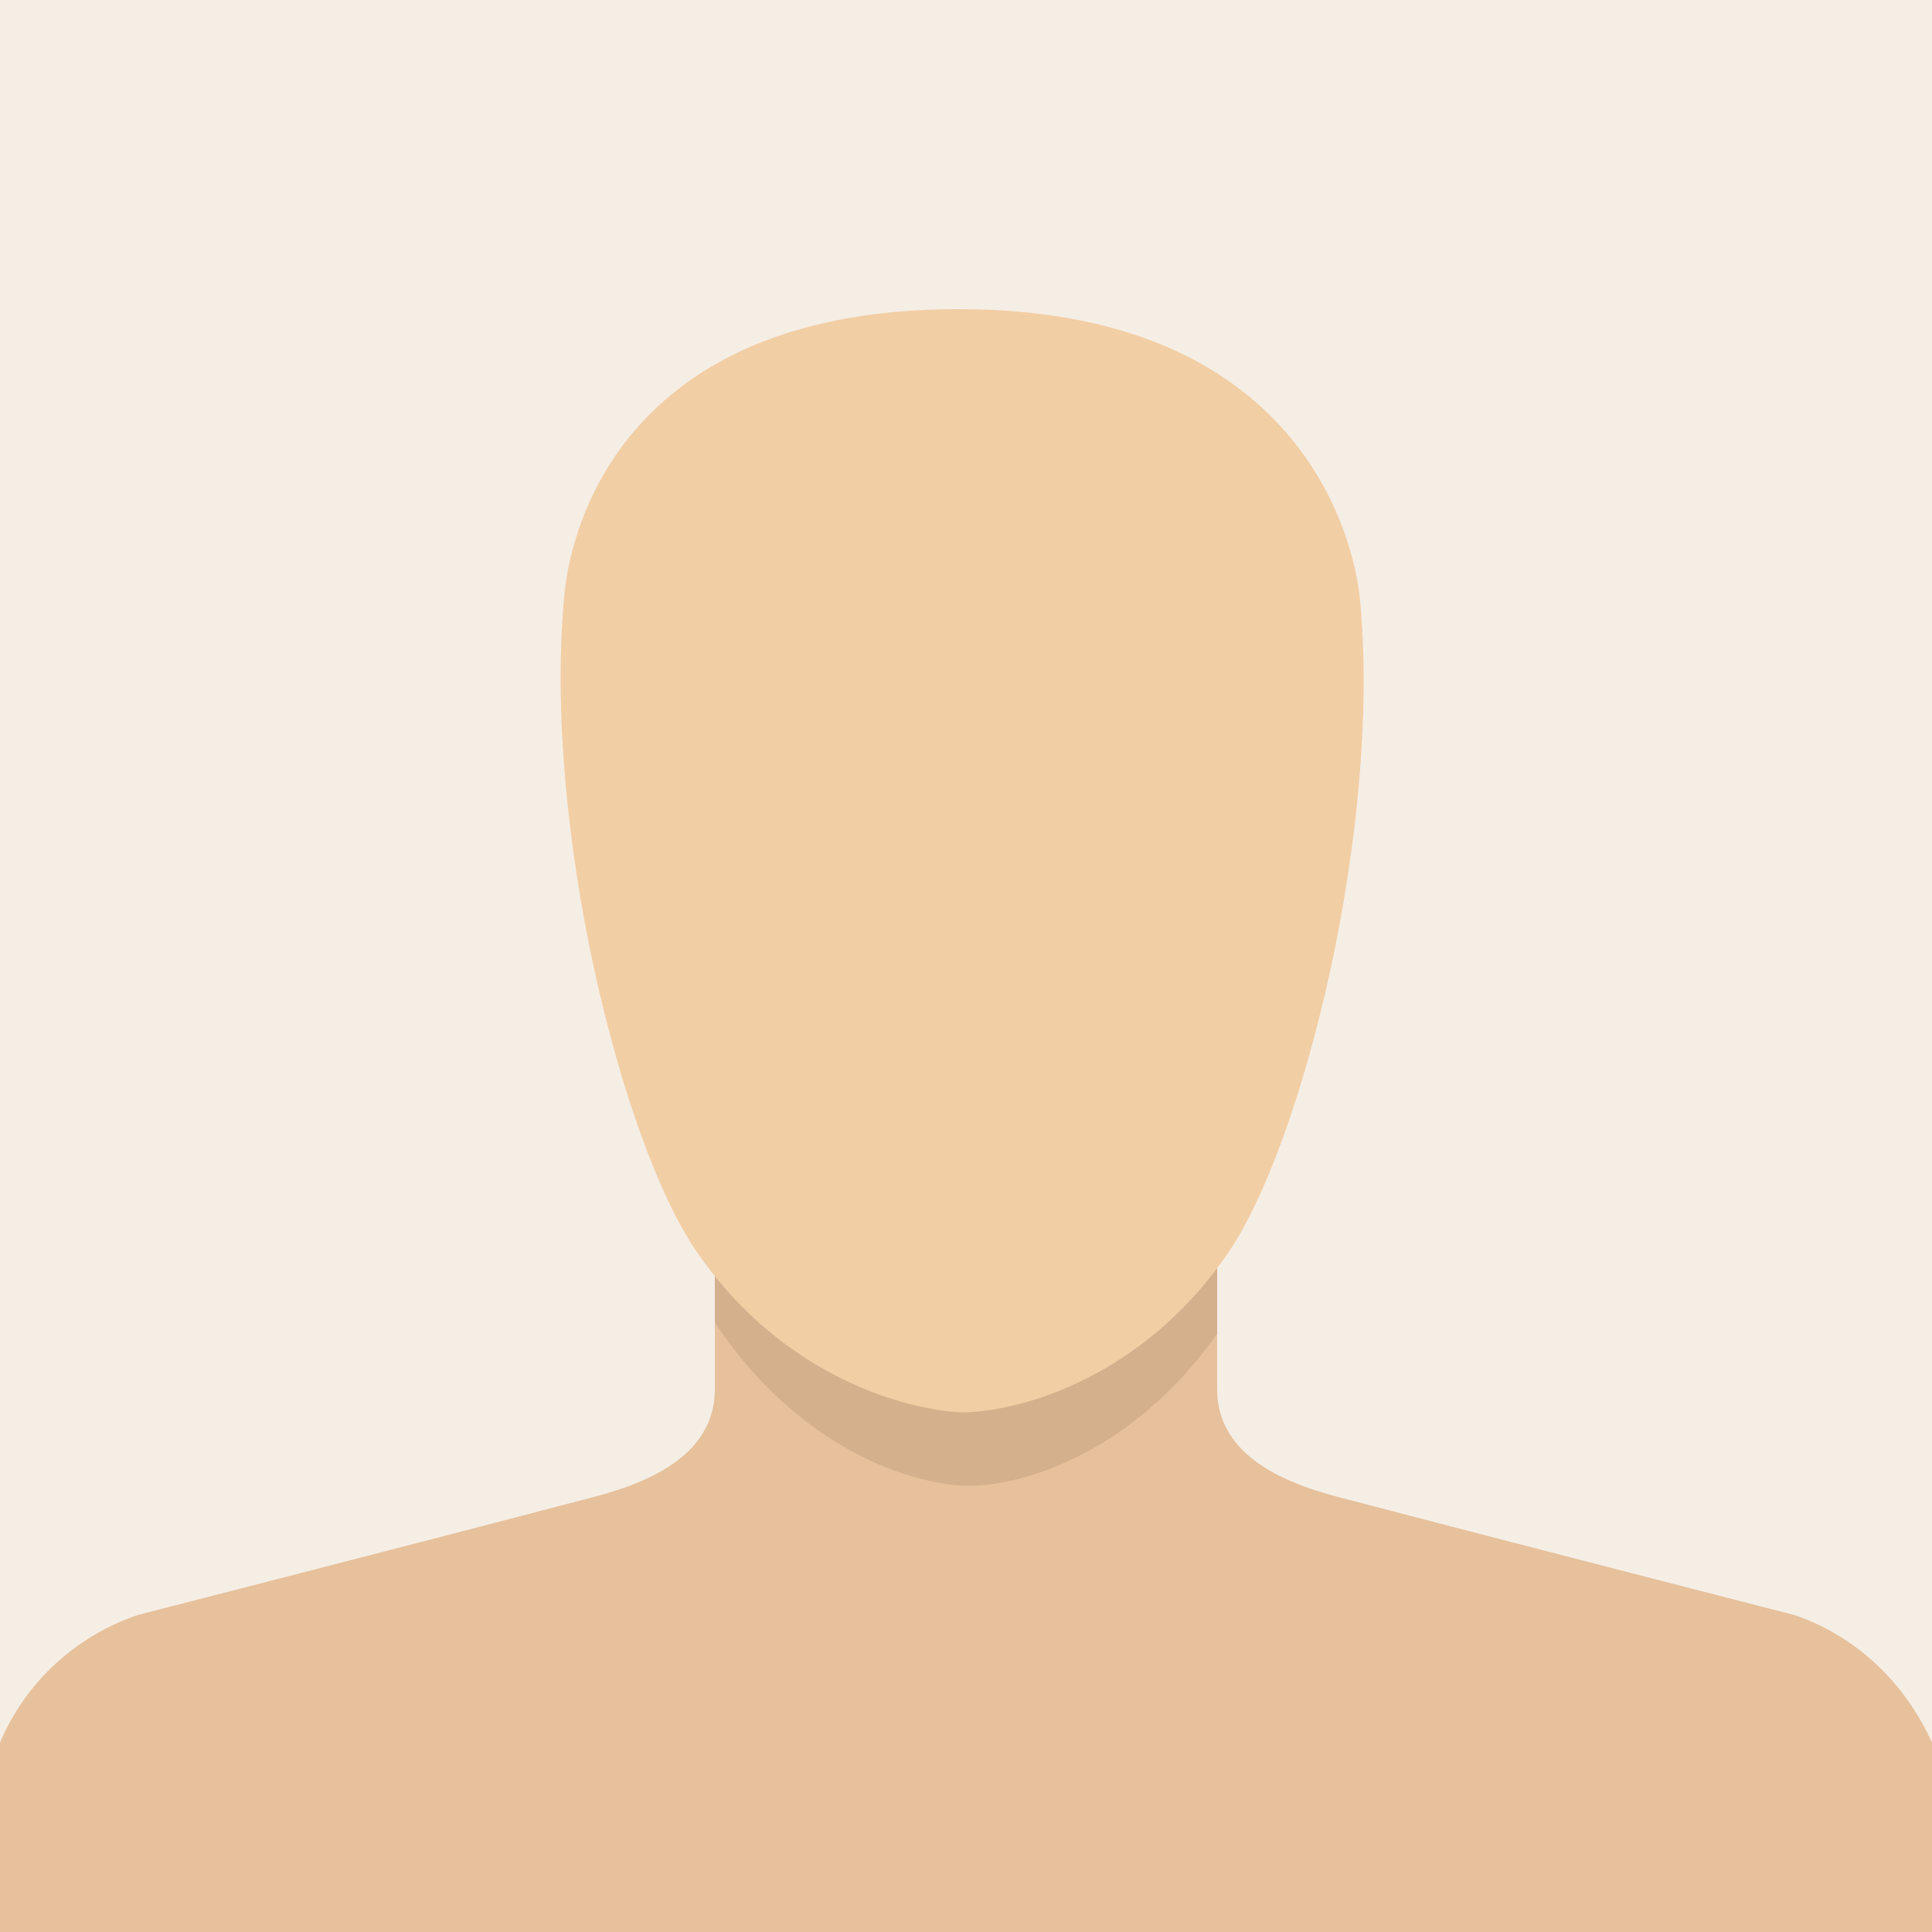
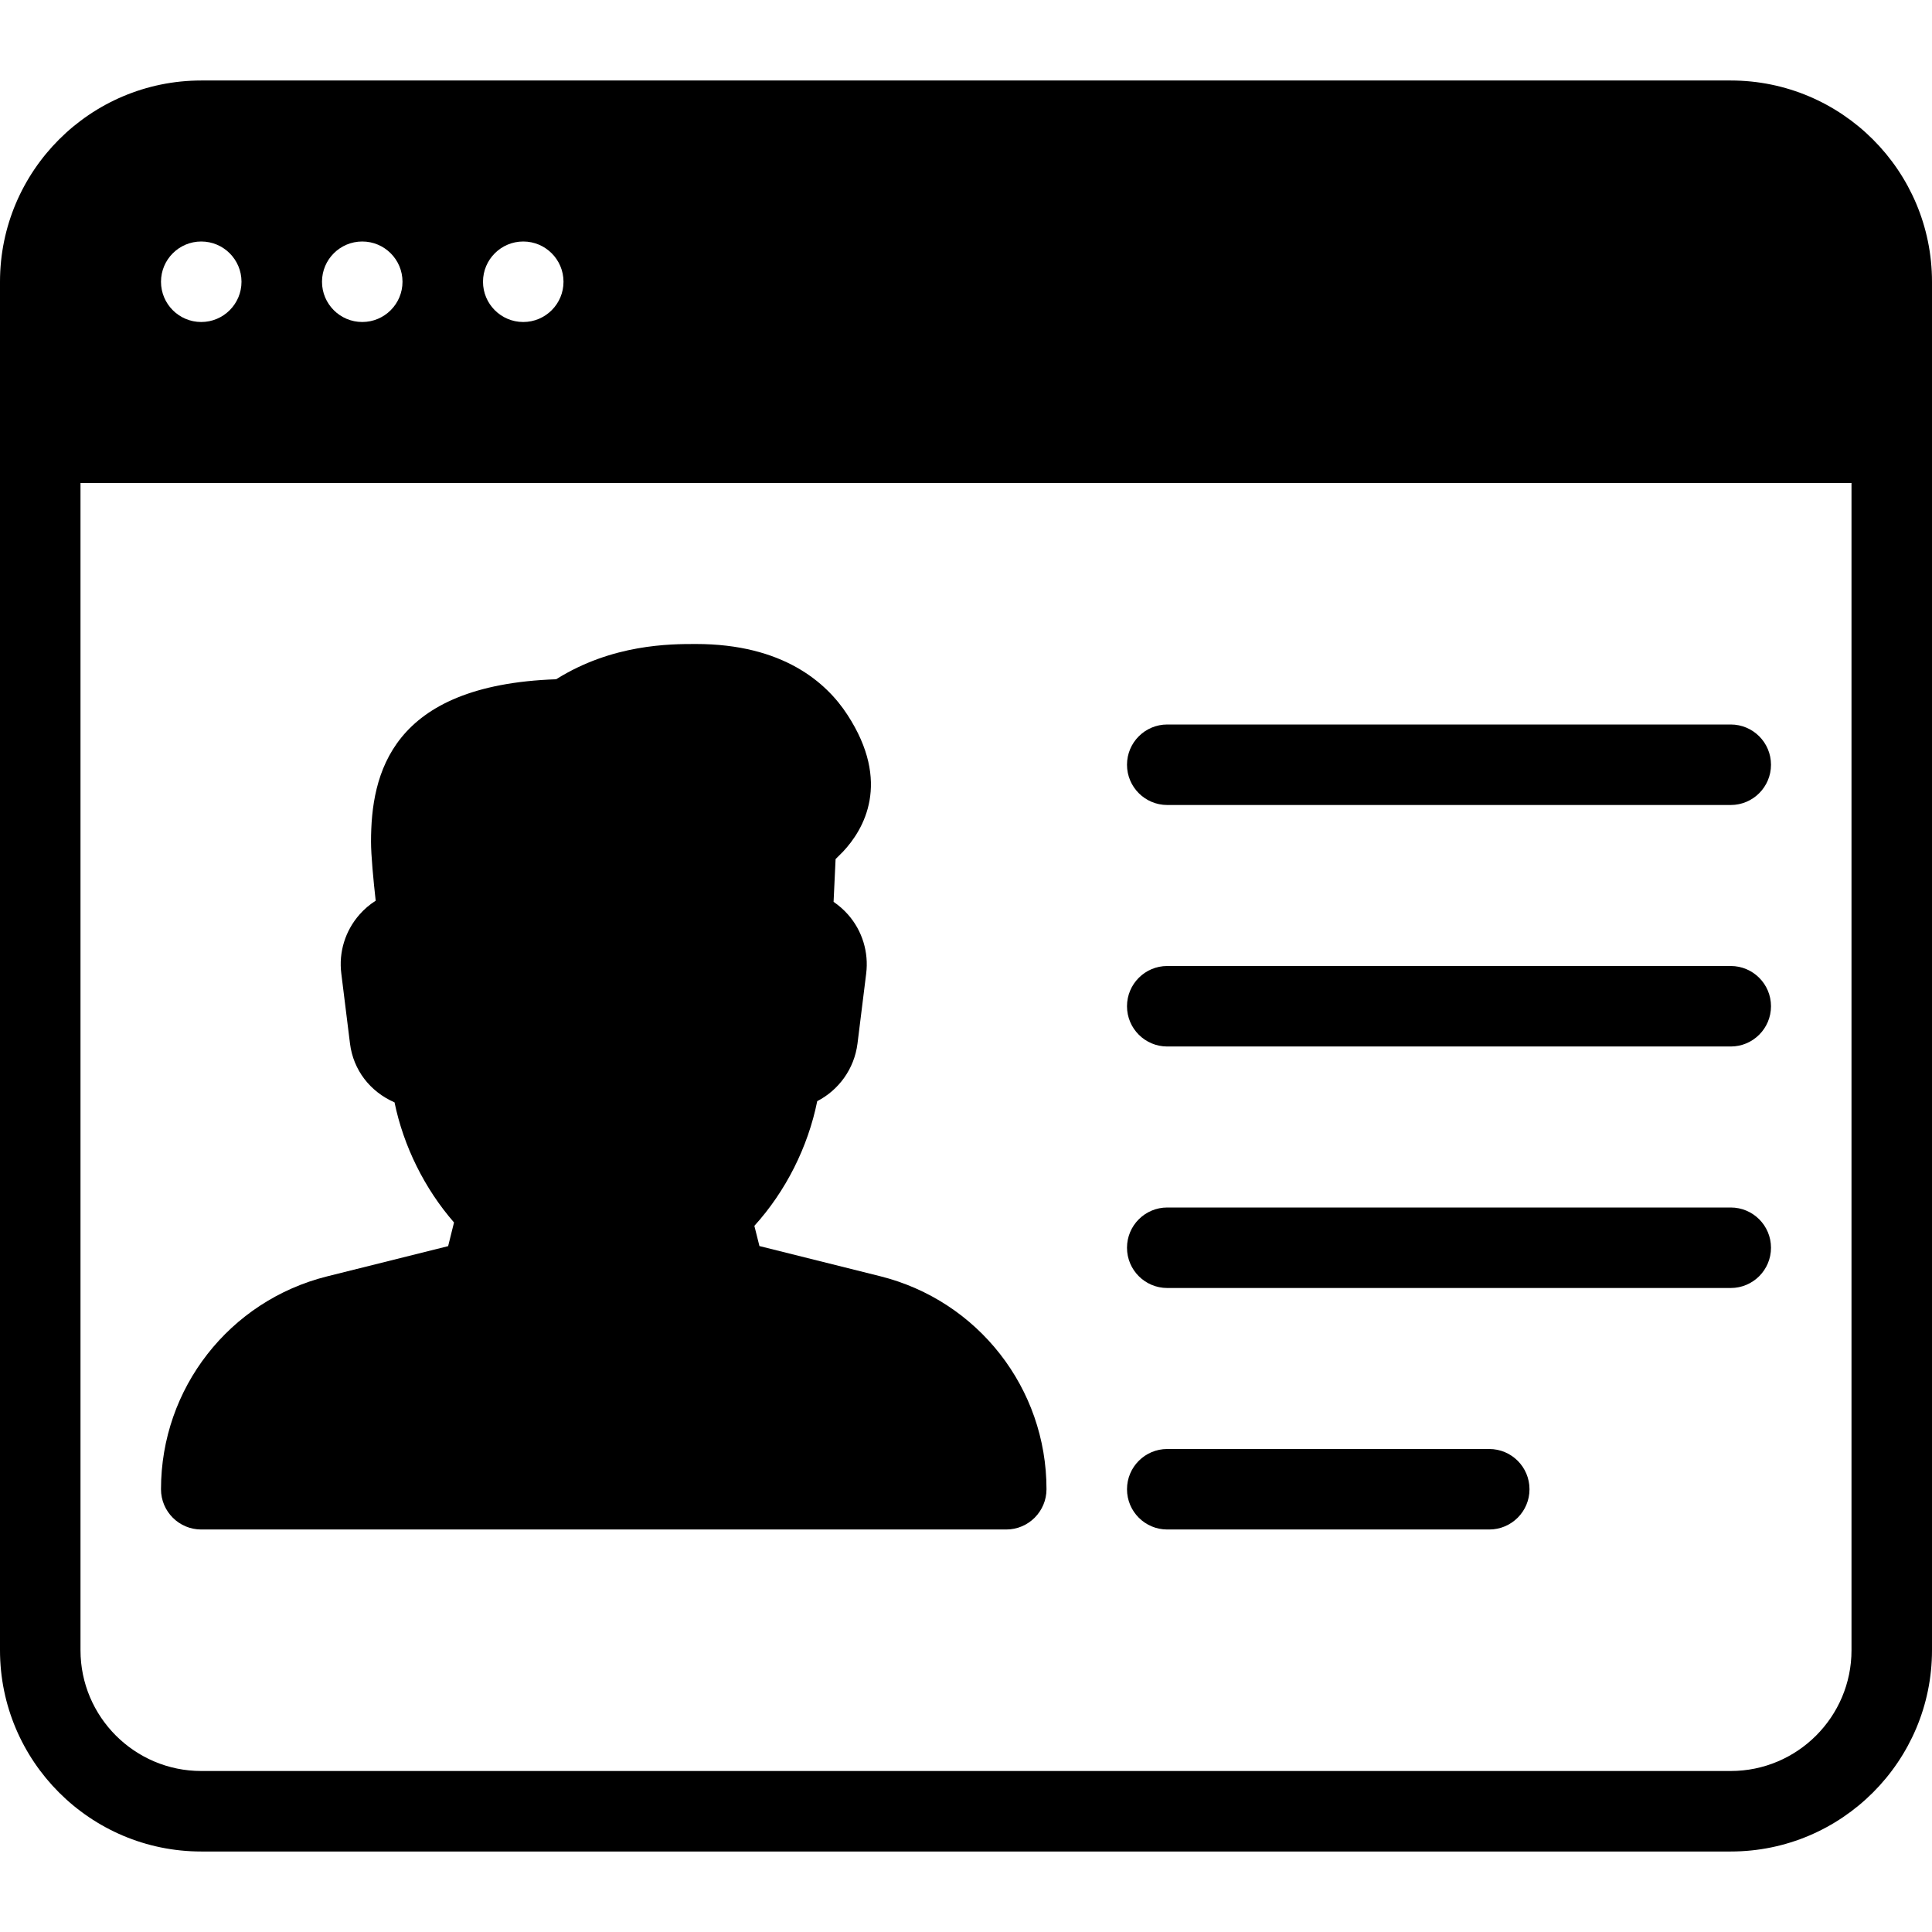
- <svg xmlns="http://www.w3.org/2000/svg" xmlns:xlink="http://www.w3.org/1999/xlink" enable-background="new -27 24 100 100" id="unknown" version="1.1" viewBox="-27 24 100 100" xml:space="preserve">
+ <svg xmlns="http://www.w3.org/2000/svg" version="1.1" id="Layer_1" x="0px" y="0px" viewBox="0 0 512 512" style="enable-background:new 0 0 512 512;" xml:space="preserve">
  <g>
    <g>
-       <rect fill="#F5EEE5" height="100" width="100" x="-27" y="24" />
      <g>
-         <defs>
-           <path d="M36,95.9c0,4,4.7,5.2,7.1,5.8c7.6,2,22.8,5.9,22.8,5.9c3.2,1.1,5.7,3.5,7.1,6.6v9.8H-27v-9.8       c1.3-3.1,3.9-5.5,7.1-6.6c0,0,15.2-3.9,22.8-5.9c2.4-0.6,7.1-1.8,7.1-5.8c0-4,0-10.9,0-10.9h26C36,85,36,91.9,36,95.9z" id="shoulders" />
-         </defs>
-         <use fill="#E6C19C" overflow="visible" xlink:href="#shoulders" />
-         <clipPath id="shoulders_1_">
-           <use overflow="visible" xlink:href="#shoulders" />
-         </clipPath>
-         <path clip-path="url(#shoulders_1_)" d="M23.2,35c0.1,0,0.1,0,0.2,0c0,0,0,0,0,0      c3.3,0,8.2,0.2,11.4,2c3.3,1.9,7.3,5.6,8.5,12.1c2.4,13.7-2.1,35.4-6.3,42.4c-4,6.7-9.8,9.2-13.5,9.4c0,0-0.1,0-0.1,0      c-0.1,0-0.1,0-0.2,0c-0.1,0-0.1,0-0.2,0c0,0-0.1,0-0.1,0c-3.7-0.2-9.5-2.7-13.5-9.4c-4.2-7-8.7-28.7-6.3-42.4      c1.2-6.5,5.2-10.2,8.5-12.1c3.2-1.8,8.1-2,11.4-2c0,0,0,0,0,0C23.1,35,23.1,35,23.2,35L23.2,35z" fill="#D4B08C" id="head-shadow" />
+         <path d="M309.333,213.333h149.333c5.888,0,10.667-4.779,10.667-10.667S464.555,192,458.667,192H309.333     c-5.888,0-10.667,4.779-10.667,10.667S303.445,213.333,309.333,213.333z" />
+         <path d="M458.667,21.333H53.333C23.915,21.333,0,45.269,0,74.667v362.667c0,29.397,23.915,53.333,53.333,53.333h405.333     c29.419,0,53.333-23.936,53.333-53.333V74.667C512,45.269,488.085,21.333,458.667,21.333z M138.667,64     c5.888,0,10.667,4.779,10.667,10.667s-4.779,10.667-10.667,10.667S128,80.555,128,74.667S132.779,64,138.667,64z M96,64     c5.888,0,10.667,4.779,10.667,10.667S101.888,85.333,96,85.333s-10.667-4.779-10.667-10.667S90.112,64,96,64z M53.333,64     C59.221,64,64,68.779,64,74.667s-4.779,10.667-10.667,10.667s-10.667-4.779-10.667-10.667S47.445,64,53.333,64z M490.667,437.333     c0,17.643-14.357,32-32,32H53.333c-17.643,0-32-14.357-32-32V128h469.333V437.333z" />
+         <path d="M53.333,405.333h213.333c5.888,0,10.667-4.8,10.667-10.688c0-26.731-18.133-49.941-44.053-56.427l-32.021-8l-1.344-5.355     c8.32-9.173,14.208-20.885,16.661-33.045c5.696-2.944,9.813-8.533,10.667-15.253l2.304-18.56     c0.704-5.632-1.024-11.307-4.757-15.573c-1.152-1.323-2.453-2.453-3.883-3.435l0.533-11.328l1.941-1.941     c5.504-5.845,12.928-18.325,1.173-36.331c-5.547-8.533-17.067-18.731-40.149-18.731c-6.784,0-22.123,0-37.013,9.344     c-43.904,1.536-49.067,25.195-49.067,43.072c0,3.52,0.619,10.112,1.237,15.616c-1.579,1.003-3.051,2.24-4.288,3.669     c-3.797,4.309-5.547,10.005-4.821,15.659l2.304,18.56c0.875,6.955,5.291,12.715,11.797,15.552     c2.389,11.627,7.979,22.891,15.765,31.829l-1.557,6.272l-32.021,8c-25.941,6.464-44.075,29.675-44.075,56.427     C42.667,400.555,47.445,405.333,53.333,405.333z" />
+         <path d="M309.333,405.333h85.333c5.888,0,10.667-4.779,10.667-10.667S400.555,384,394.667,384h-85.333     c-5.888,0-10.667,4.779-10.667,10.667S303.445,405.333,309.333,405.333z" />
+         <path d="M309.333,277.333h149.333c5.888,0,10.667-4.779,10.667-10.667S464.555,256,458.667,256H309.333     c-5.888,0-10.667,4.779-10.667,10.667S303.445,277.333,309.333,277.333z" />
+         <path d="M309.333,341.333h149.333c5.888,0,10.667-4.779,10.667-10.667S464.555,320,458.667,320H309.333     c-5.888,0-10.667,4.779-10.667,10.667S303.445,341.333,309.333,341.333z" />
      </g>
    </g>
-     <path d="M22.6,40c19.1,0,20.7,13.8,20.8,15.1c1.1,11.9-3,28.1-6.8,33.7c-4,5.9-9.8,8.1-13.5,8.3    c-0.2,0-0.2,0-0.3,0c-0.1,0-0.1,0-0.2,0C18.8,96.8,13,94.6,9,88.7c-3.8-5.6-7.9-21.8-6.8-33.8C2.3,53.7,3.5,40,22.6,40z" fill="#F2CEA5" id="head" />
  </g>
+   <g>
+ </g>
+   <g>
+ </g>
+   <g>
+ </g>
+   <g>
+ </g>
+   <g>
+ </g>
+   <g>
+ </g>
+   <g>
+ </g>
+   <g>
+ </g>
+   <g>
+ </g>
+   <g>
+ </g>
+   <g>
+ </g>
+   <g>
+ </g>
+   <g>
+ </g>
+   <g>
+ </g>
+   <g>
+ </g>
</svg>
